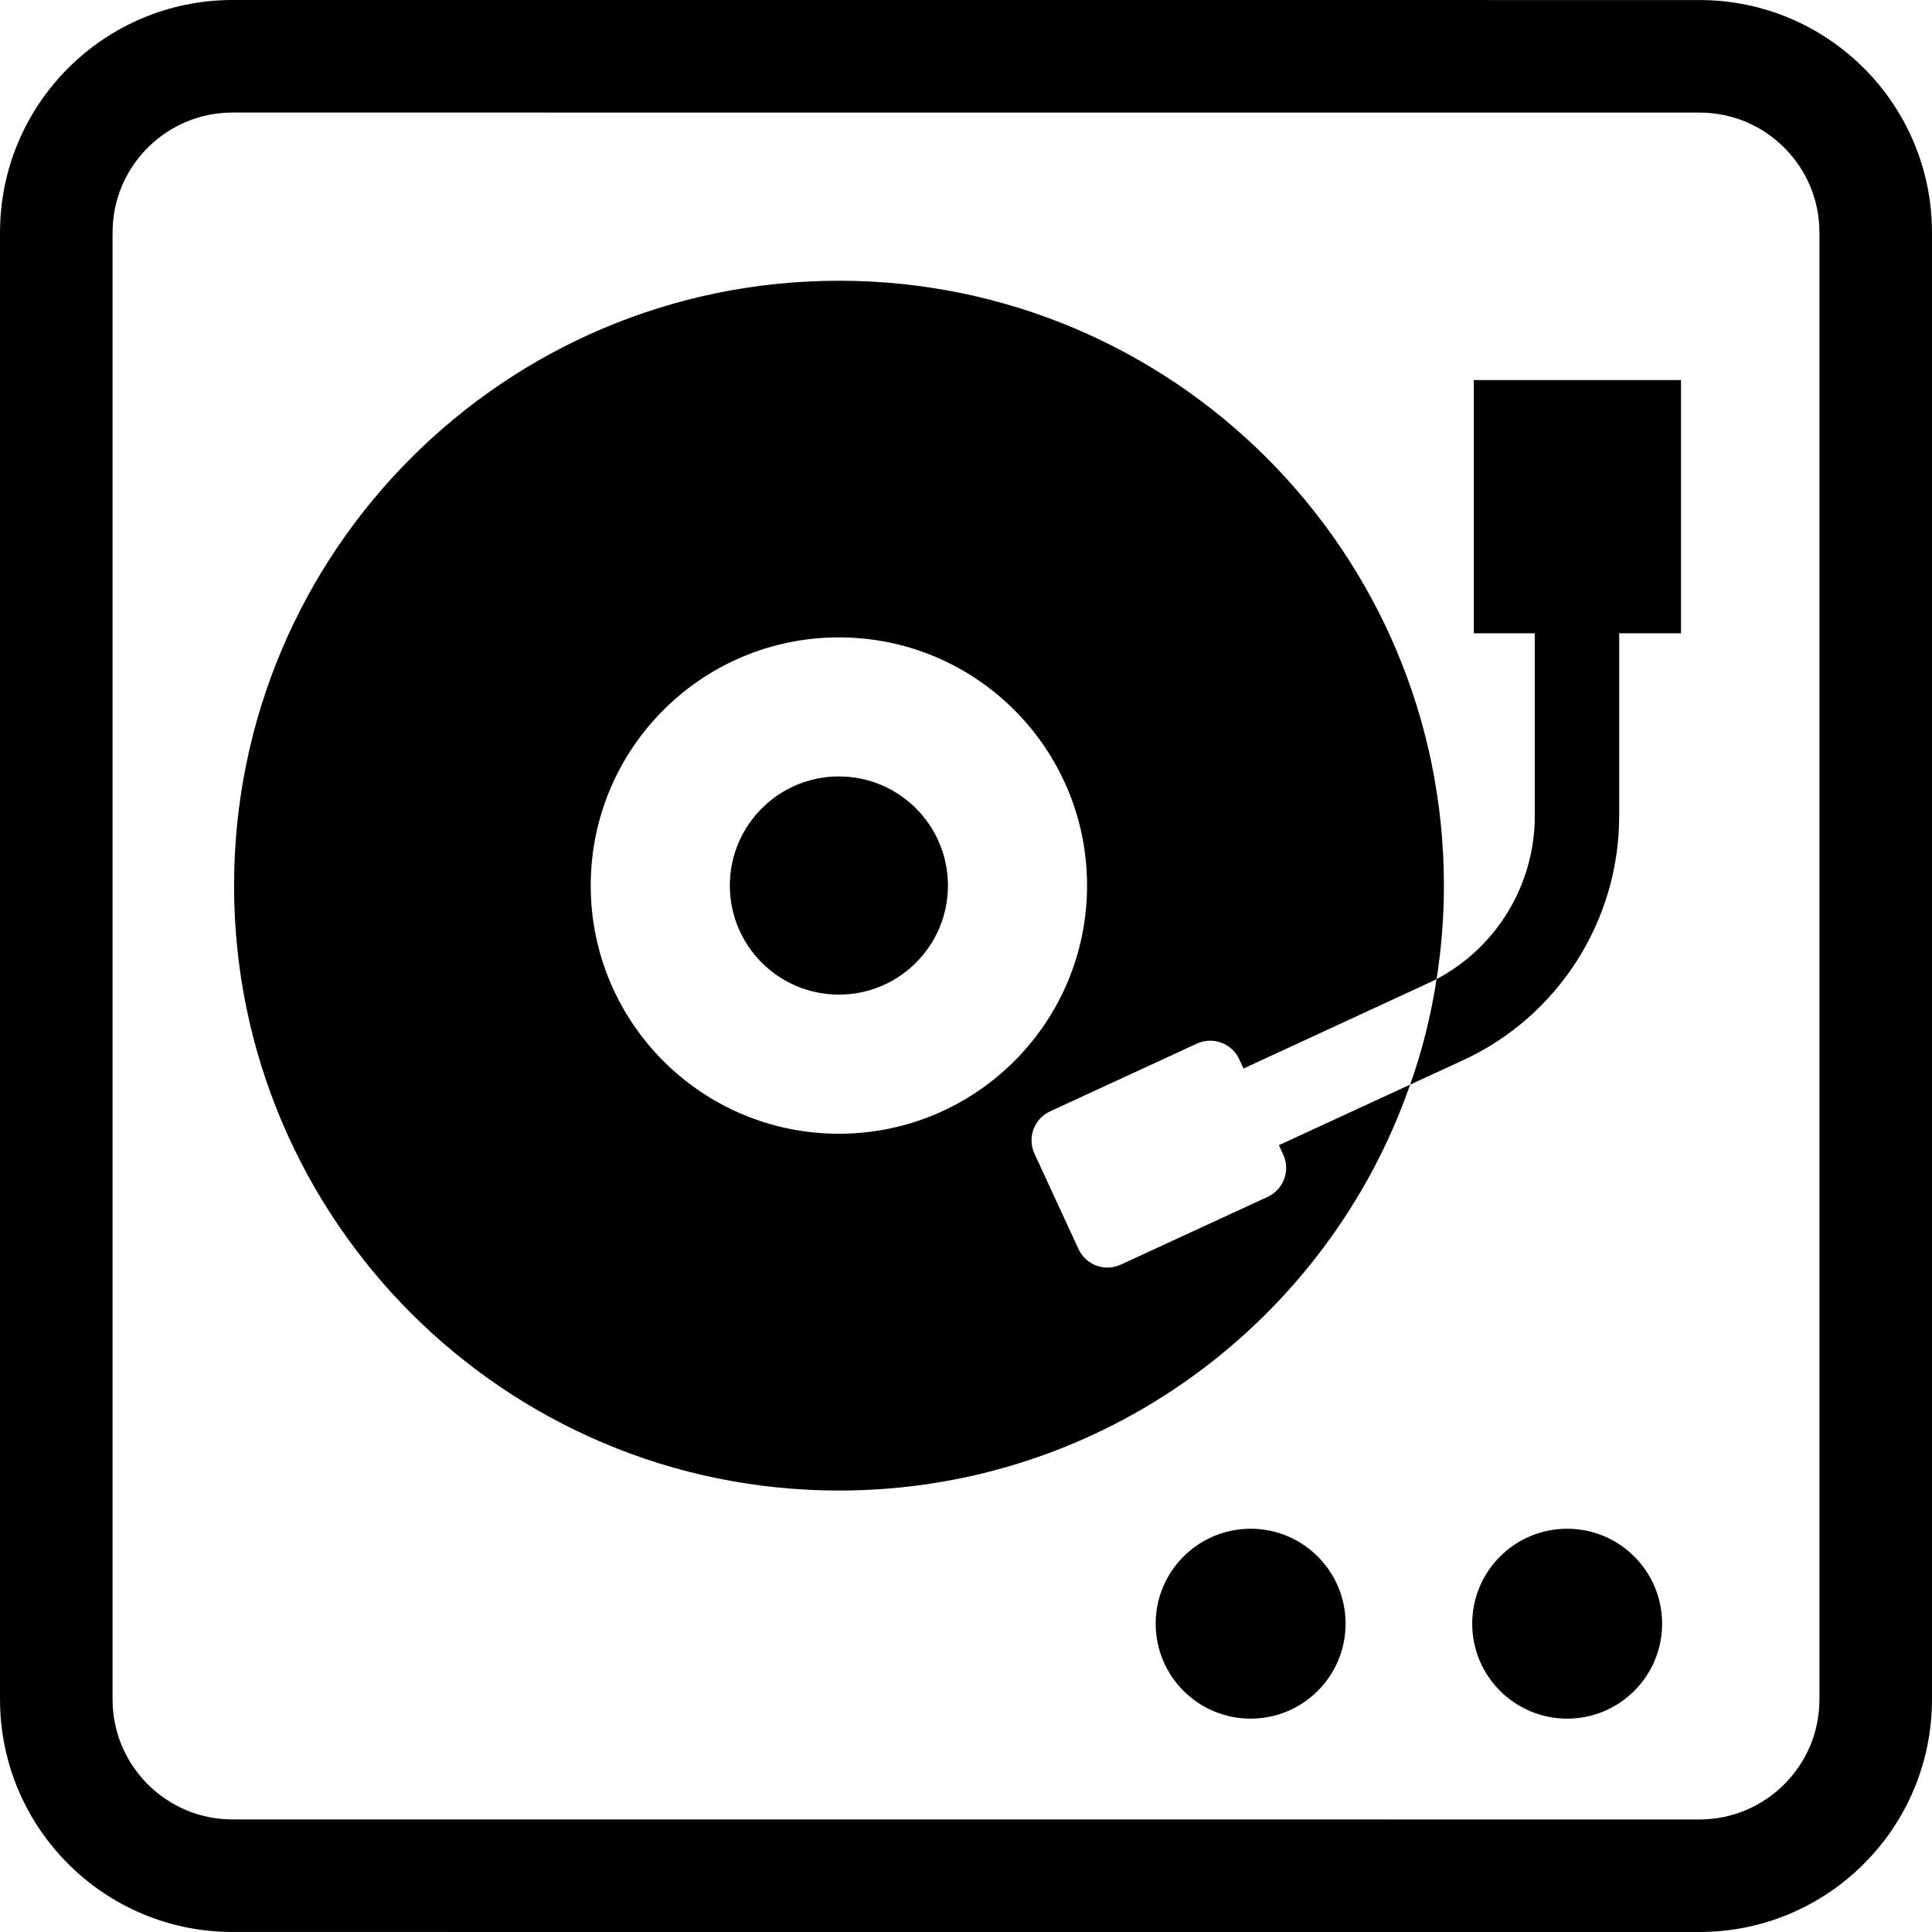
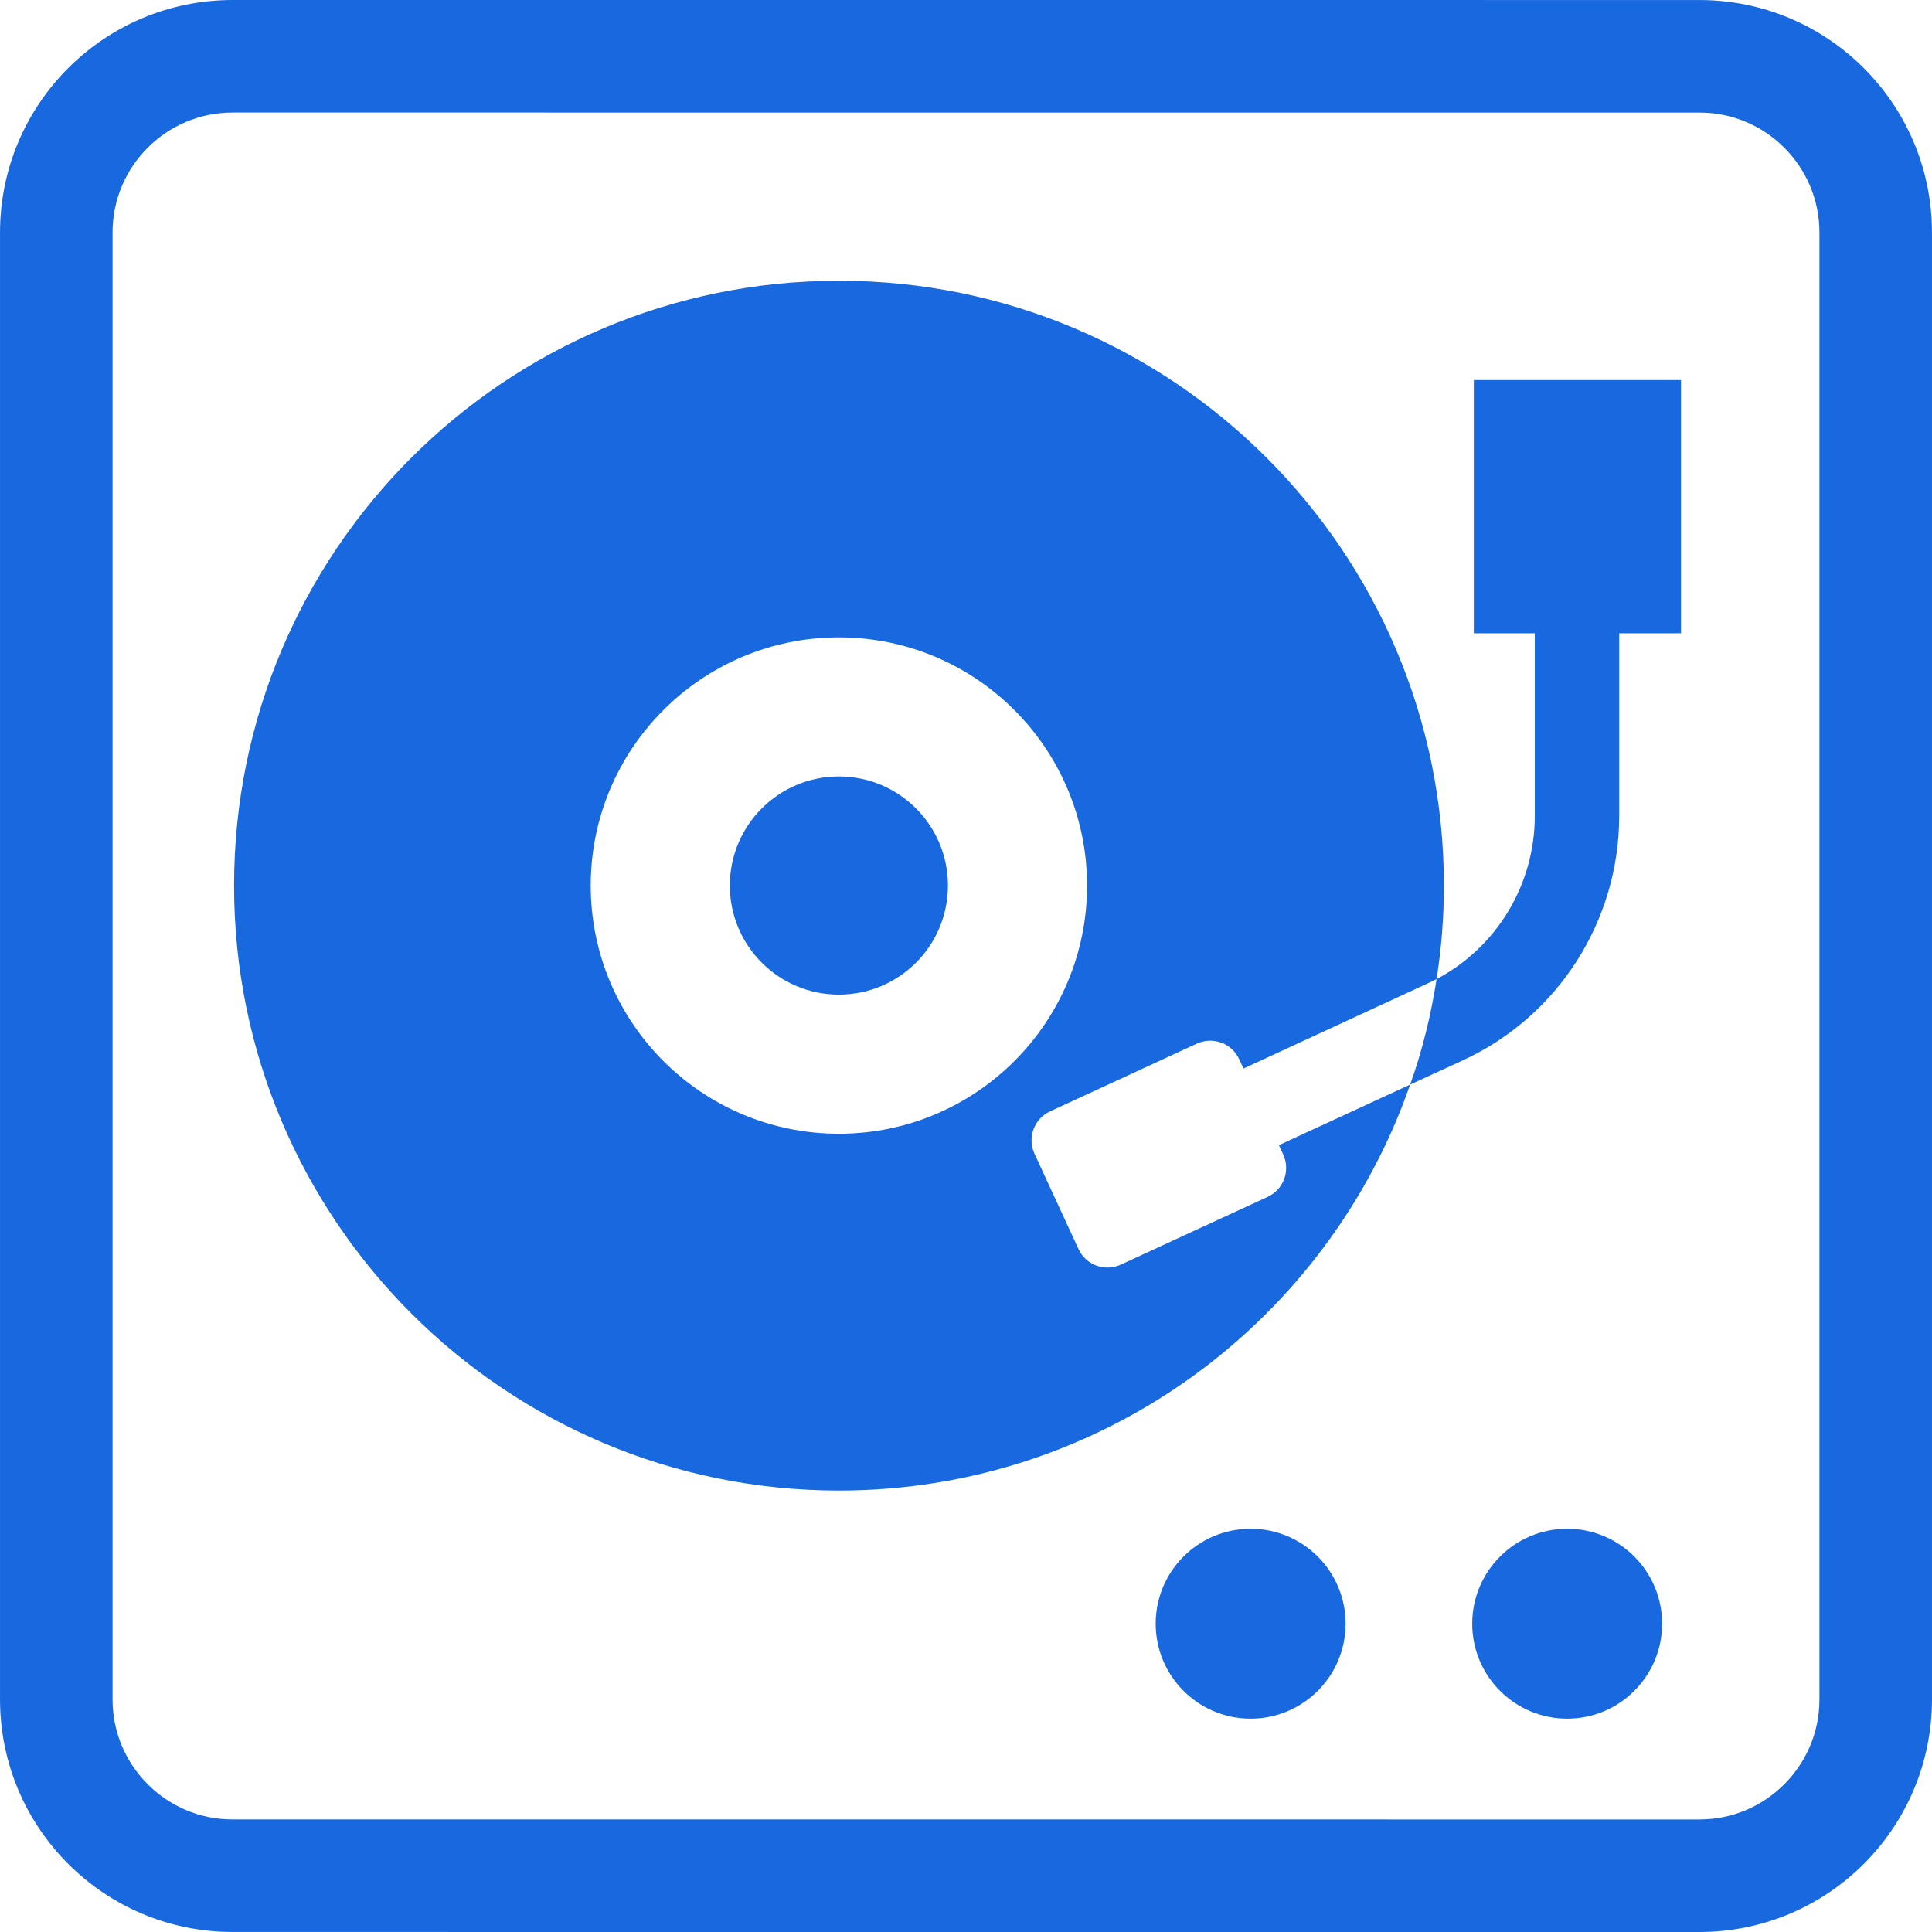
<svg xmlns="http://www.w3.org/2000/svg" height="800px" width="800px" version="1.1" id="_x32_" viewBox="0 0 512 512" xml:space="preserve">
  <style type="text/css">
- 	.st0{fill:#000000;}
+ 	.st0{fill:#1868e0;}
</style>
  <g>
    <path class="st0" d="M340.069,305.971c1.956,4.242,0.104,9.256-4.138,11.216l-38.903,17.949c-4.239,1.96-9.264,0.113-11.216-4.129   l-11.666-25.269c-1.956-4.235-0.104-9.264,4.138-11.216l38.903-17.957c4.238-1.945,9.264-0.096,11.216,4.137l1.14,2.467   l48.709-22.512c0.82-0.37,1.64-0.756,2.459-1.189c1.27-8.059,1.94-16.343,1.94-24.763c0-88.58-71.804-160.305-160.309-160.305   c-88.58,0-160.312,71.724-160.312,160.305c0,88.508,71.732,160.305,160.312,160.305c70.013,0,129.589-44.945,151.358-107.582   L338.92,303.48L340.069,305.971z M222.315,300.451c-36.324,0-65.766-29.438-65.766-65.763c0-36.332,29.442-65.778,65.766-65.778   c36.324,0,65.767,29.446,65.767,65.778C288.082,271.013,258.64,300.451,222.315,300.451z" />
    <path class="st0" d="M222.315,205.764c-15.964,0-28.9,12.951-28.9,28.908c0,15.981,12.936,28.908,28.9,28.908   c15.965,0,28.9-12.928,28.9-28.908C251.215,218.716,238.28,205.764,222.315,205.764z" />
    <path class="st0" d="M390.578,167.826h16.158c0,24.971,0,48.392,0,48.392c0,18.19-10.068,34.821-26.024,43.25   c-1.491,9.608-3.8,19.009-7.01,27.96l13.944-6.42c25.281-11.626,41.458-36.983,41.458-64.79c0,0,0-23.421,0-48.392h16.378v-67.105   h-54.904V167.826z" />
    <path class="st0" d="M450.359,0.008L61.641,0C27.603,0.016,0.012,27.583,0.004,61.641v388.71   c0.012,34.05,27.587,61.641,61.637,61.641L450.359,512c34.05-0.008,61.624-27.599,61.637-61.649V61.641   C511.988,27.583,484.401,0.016,450.359,0.008z M482.172,450.351c-0.008,8.838-3.539,16.696-9.32,22.497   c-5.805,5.785-13.663,9.32-22.492,9.328l-388.718-0.008c-8.825,0-16.688-3.535-22.493-9.32c-5.78-5.801-9.312-13.659-9.32-22.497   V61.641c0.008-8.838,3.54-16.696,9.317-22.496c5.804-5.785,13.662-9.304,22.496-9.321l388.718,0.008   c8.834,0.008,16.692,3.527,22.497,9.312c5.776,5.8,9.308,13.658,9.316,22.496V450.351z" />
    <path class="st0" d="M331.432,405.132c-13.895,0-25.164,11.265-25.164,25.164c0,13.892,11.269,25.164,25.164,25.164   c13.9,0,25.164-11.272,25.164-25.164C356.596,416.398,345.332,405.132,331.432,405.132z" />
    <path class="st0" d="M415.316,405.132c-13.895,0-25.164,11.265-25.164,25.164c0,13.892,11.269,25.164,25.164,25.164   c13.896,0,25.164-11.272,25.164-25.164C440.48,416.398,429.212,405.132,415.316,405.132z" />
  </g>
</svg>
